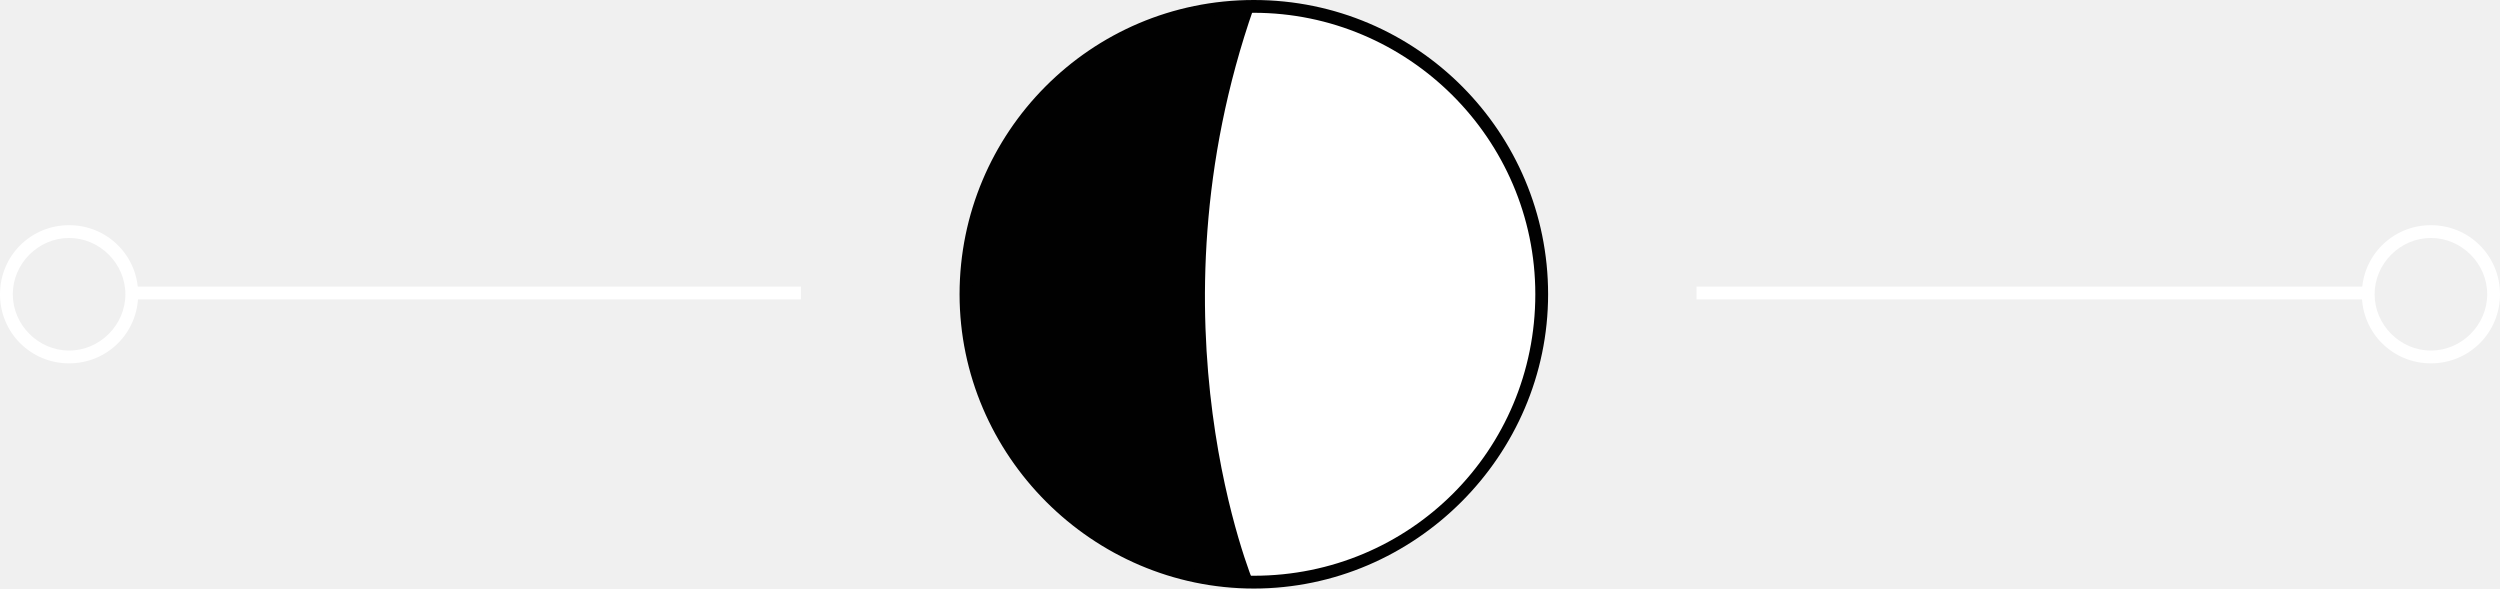
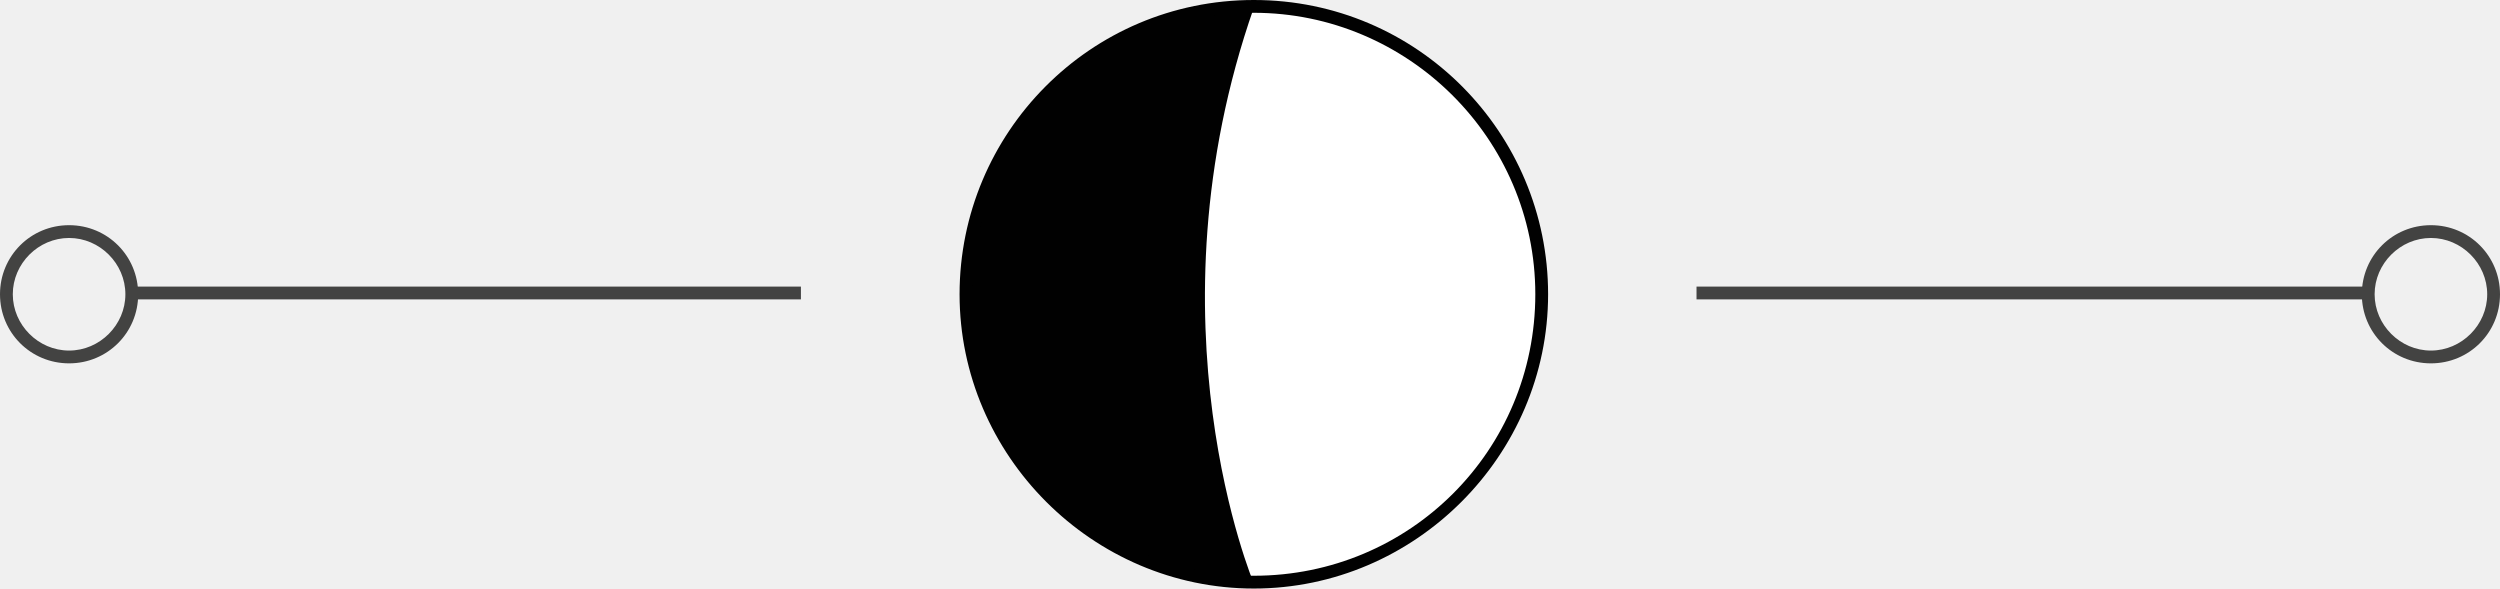
<svg xmlns="http://www.w3.org/2000/svg" version="1.1" id="Layer_1" x="0px" y="0px" viewBox="0 0 97.7 23" enable-background="new 0 0 97.7 23" xml:space="preserve">
  <g>
-     <rect x="66.3" y="11.2" fill="#FFFFFF" width="26.2" height="0.5" />
+     <rect x="66.3" y="11.2" fill="#434342" width="26.2" height="0.5" />
  </g>
  <g>
    <circle fill="#FFFFFF" cx="49" cy="11.5" r="11.3" />
  </g>
  <g>
-     <path fill="#FFFFFF" d="M95,14.2c-1.5,0-2.7-1.2-2.7-2.7s1.2-2.7,2.7-2.7s2.7,1.2,2.7,2.7S96.5,14.2,95,14.2z M95,9.3   c-1.2,0-2.2,1-2.2,2.2s1,2.2,2.2,2.2s2.2-1,2.2-2.2S96.2,9.3,95,9.3z" />
+     <path fill="#434342" d="M95,14.2c-1.5,0-2.7-1.2-2.7-2.7s1.2-2.7,2.7-2.7s2.7,1.2,2.7,2.7S96.5,14.2,95,14.2z M95,9.3   c-1.2,0-2.2,1-2.2,2.2s1,2.2,2.2,2.2s2.2-1,2.2-2.2S96.2,9.3,95,9.3z" />
  </g>
  <g>
    <path fill="#010101" d="M49,22.8c0,0-4.3-10.2,0-22.5c0,0-10.2-0.1-11.3,10.8C37.7,11,37.3,21.8,49,22.8z" />
  </g>
  <g>
-     <rect x="5.1" y="11.2" fill="#FFFFFF" width="26.2" height="0.5" />
+     <rect x="5.1" y="11.2" fill="#434342" width="26.2" height="0.5" />
  </g>
  <g>
-     <path fill="#FFFFFF" d="M2.7,14.2C1.2,14.2,0,13,0,11.5s1.2-2.7,2.7-2.7s2.7,1.2,2.7,2.7S4.2,14.2,2.7,14.2z M2.7,9.3   c-1.2,0-2.2,1-2.2,2.2s1,2.2,2.2,2.2s2.2-1,2.2-2.2S3.9,9.3,2.7,9.3z" />
+     <path fill="#434342" d="M2.7,14.2C1.2,14.2,0,13,0,11.5s1.2-2.7,2.7-2.7s2.7,1.2,2.7,2.7S4.2,14.2,2.7,14.2z M2.7,9.3   c-1.2,0-2.2,1-2.2,2.2s1,2.2,2.2,2.2s2.2-1,2.2-2.2S3.9,9.3,2.7,9.3z" />
  </g>
  <g>
    <path fill="#010101" d="M49,23c-6.3,0-11.5-5.2-11.5-11.5S42.6,0,49,0s11.5,5.2,11.5,11.5S55.3,23,49,23z M49,0.5   c-6.1,0-11,4.9-11,11s4.9,11,11,11s11-4.9,11-11S55,0.5,49,0.5z" />
  </g>
</svg>
